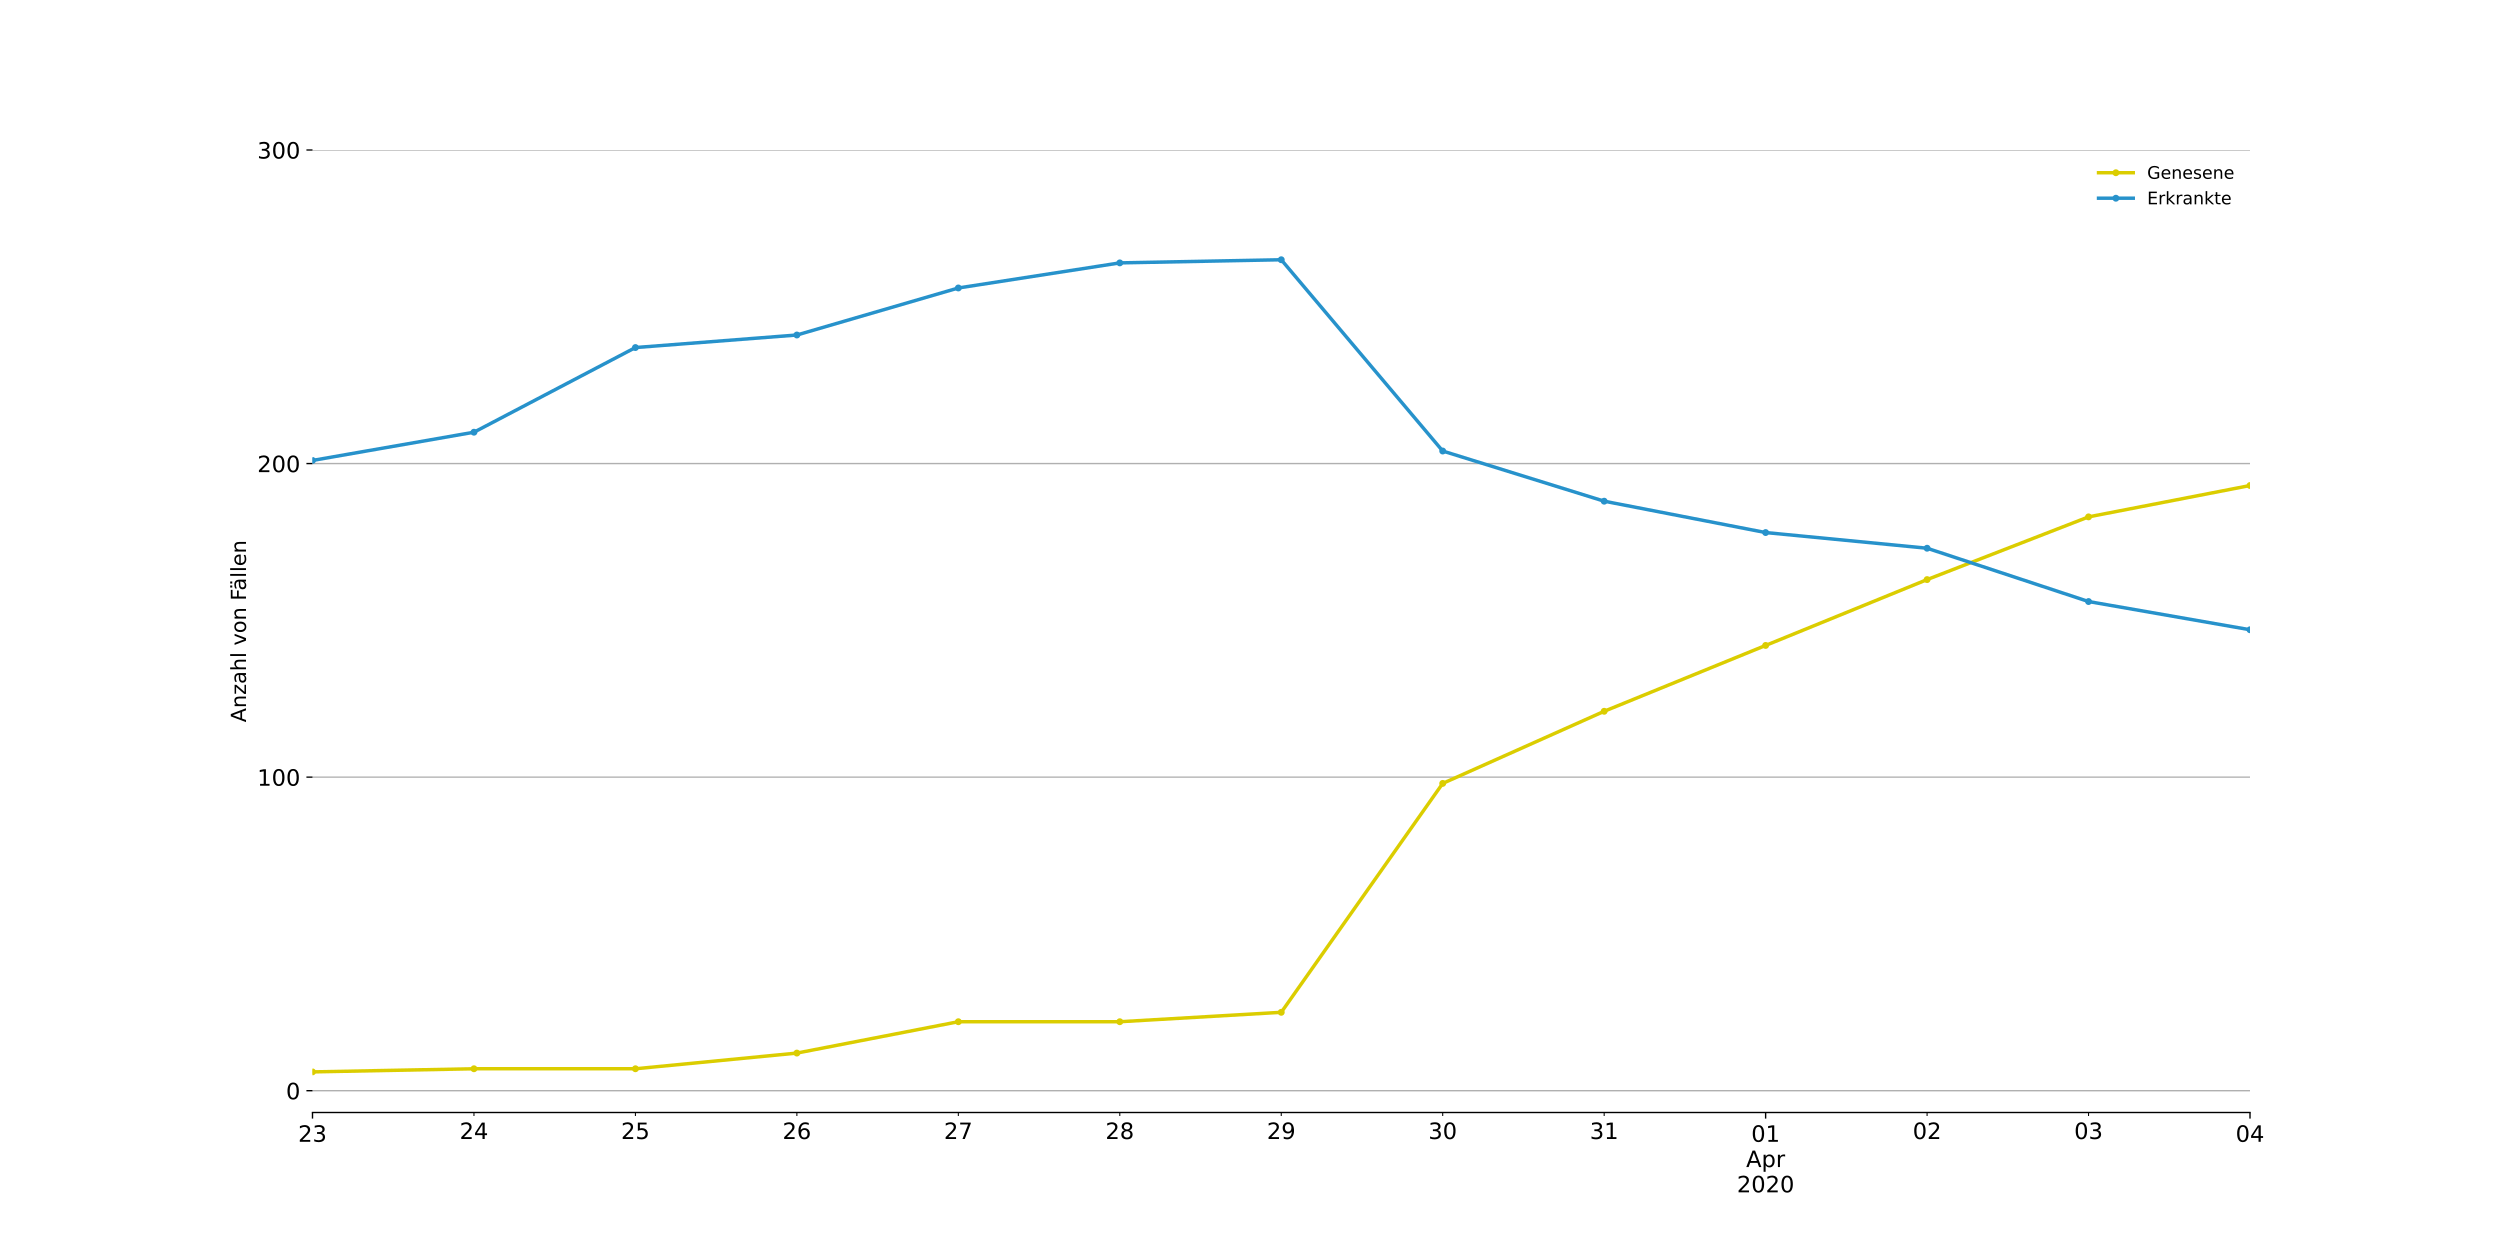
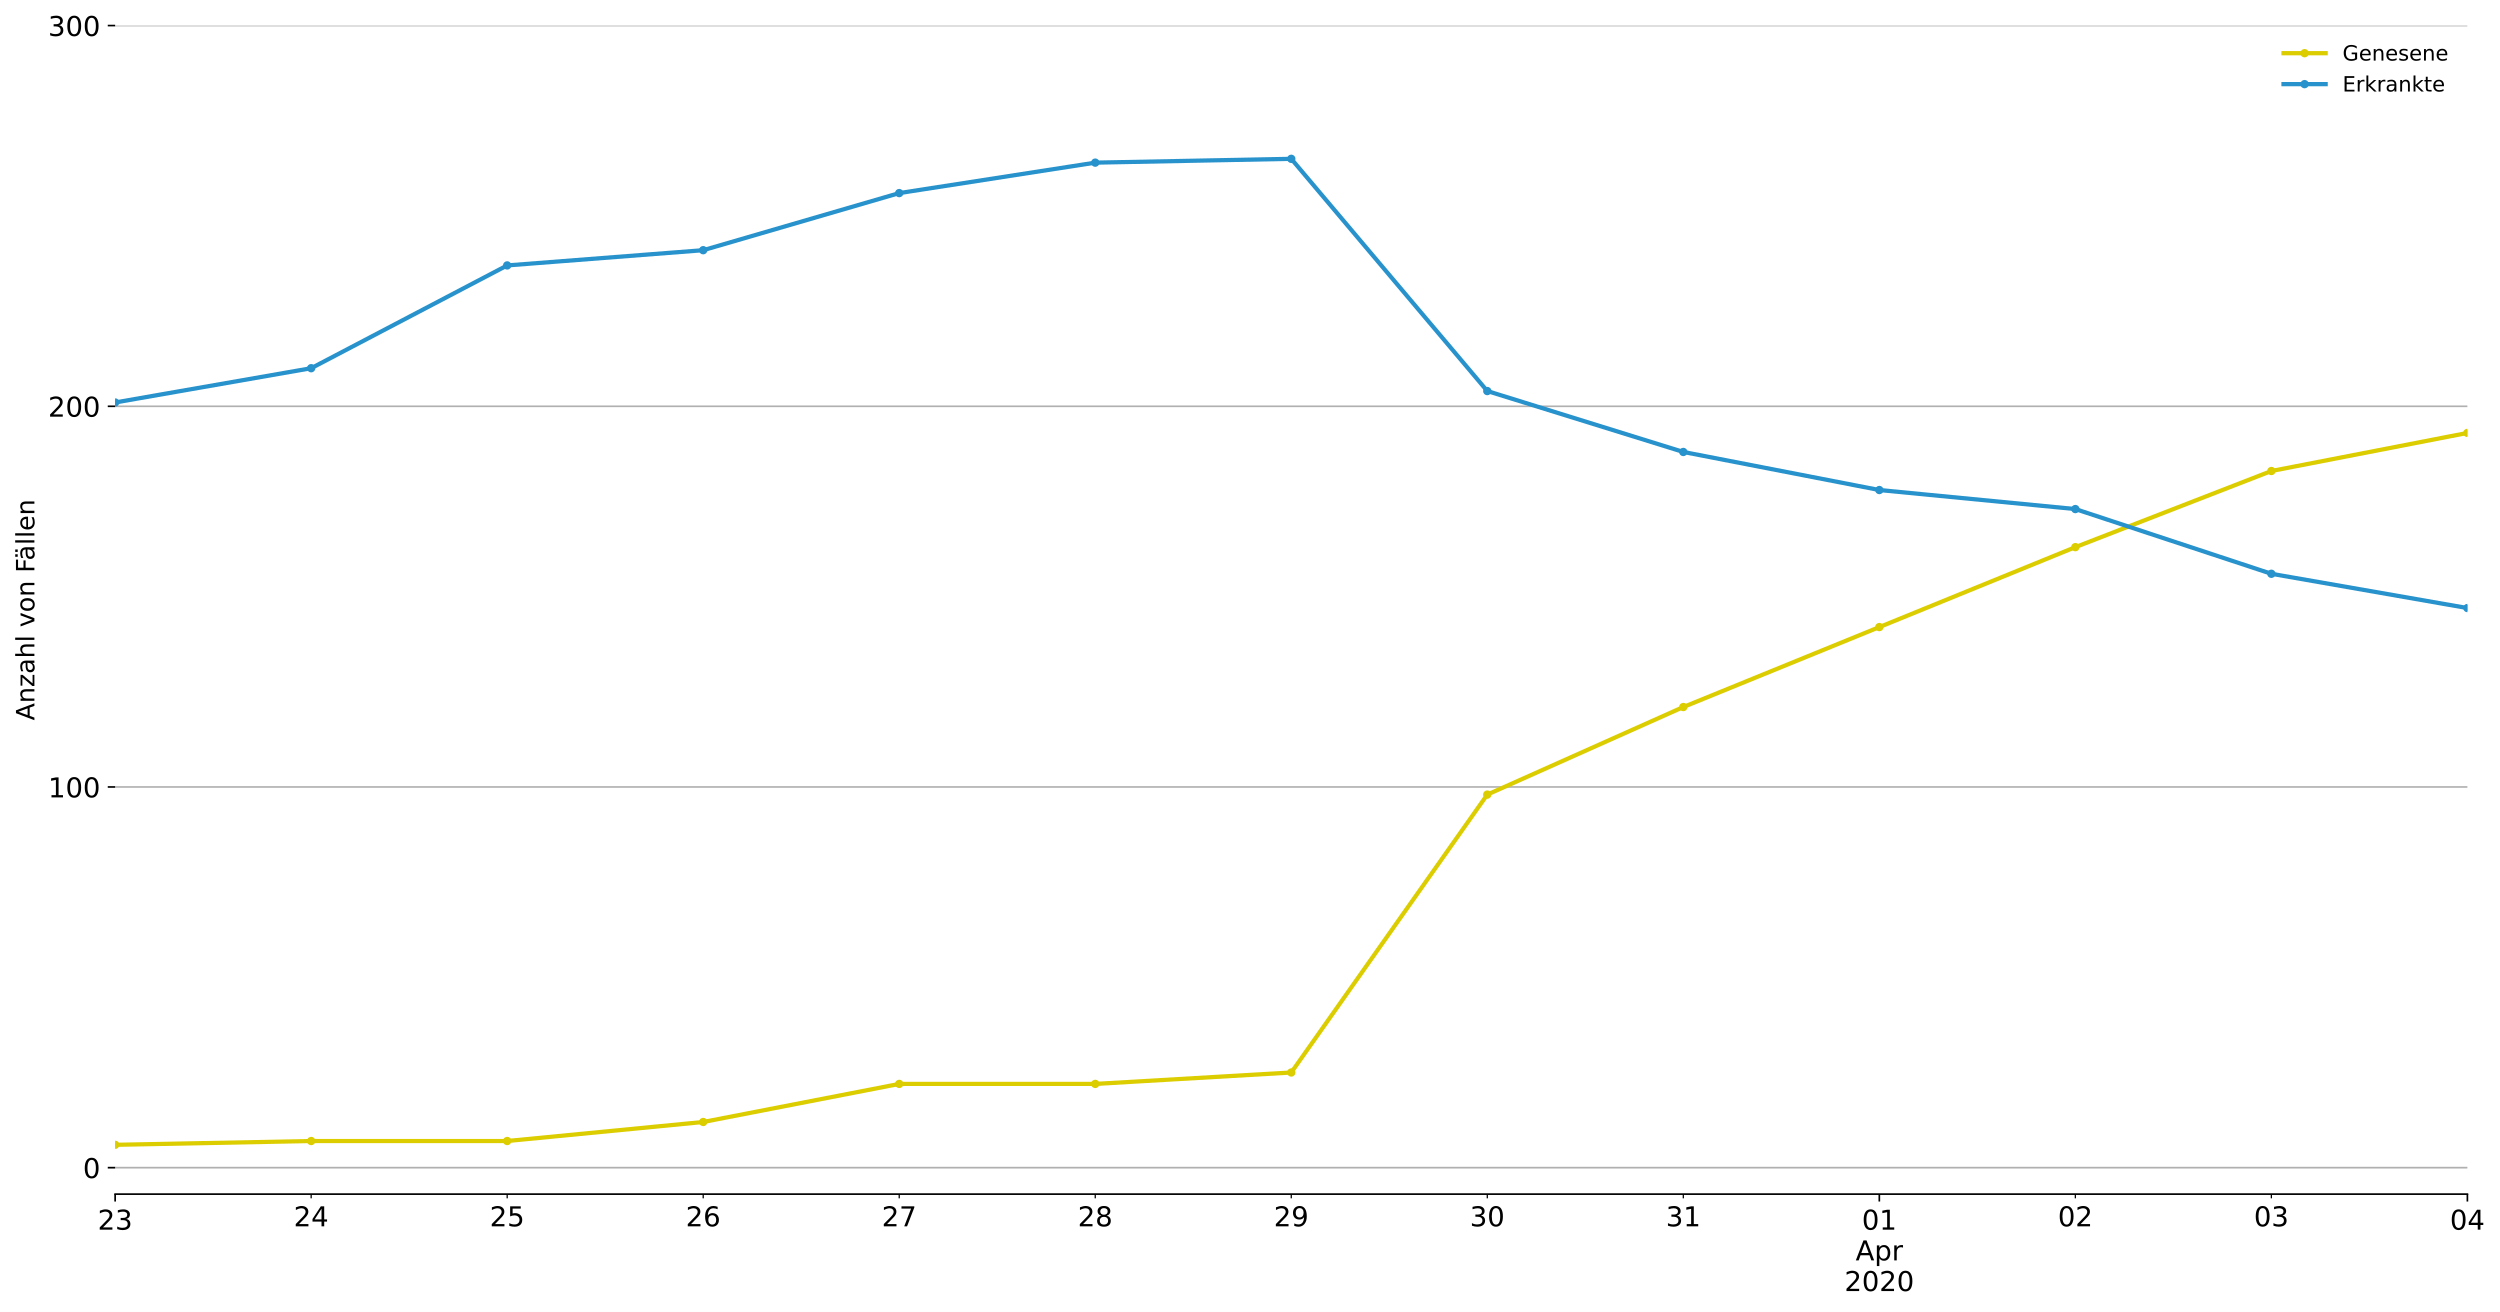
- <svg xmlns="http://www.w3.org/2000/svg" xmlns:xlink="http://www.w3.org/1999/xlink" height="720pt" version="1.1" viewBox="0 0 1440 720" width="1440pt">
+ <svg xmlns="http://www.w3.org/2000/svg" xmlns:xlink="http://www.w3.org/1999/xlink" height="622.435pt" version="1.1" viewBox="0 0 1186.099 622.435" width="1186.099pt">
  <defs>
    <style type="text/css">
*{stroke-linecap:butt;stroke-linejoin:round;}
  </style>
  </defs>
  <g id="figure_1">
    <g id="patch_1">
-       <path d="M 0 720  L 1440 720  L 1440 0  L 0 0  z " style="fill:#ffffff;" />
+       <path d="M 0 622.435  L 1186.099 622.435  L 1186.099 0  L 0 0  z " style="fill:#ffffff;" />
    </g>
    <g id="axes_1">
      <g id="patch_2">
-         <path d="M 180 640.8  L 1296 640.8  L 1296 86.4  L 180 86.4  z " style="fill:#ffffff;" />
+         <path d="M 54.627 566.539  L 1170.628 566.539  L 1170.628 12.139  L 54.627 12.139  z " style="fill:#ffffff;" />
      </g>
      <g id="matplotlib.axis_1">
        <g id="xtick_1">
          <g id="line2d_1">
            <defs>
-               <path d="M 0 0  L 0 3.5  " id="m6deb355d3d" style="stroke:#000000;stroke-width:0.8;" />
-             </defs>
-             <g>
-               <use style="stroke:#000000;stroke-width:0.8;" x="180" xlink:href="#m6deb355d3d" y="640.8" />
+               <path d="M 0 0  L 0 3.5  " id="me4310e150e" style="stroke:#000000;stroke-width:0.8;" />
+             </defs>
+             <g>
+               <use style="stroke:#000000;stroke-width:0.8;" x="54.627" xlink:href="#me4310e150e" y="566.539" />
            </g>
          </g>
          <g id="text_1">
            <defs>
              <path d="M 19.188 8.297  L 53.609 8.297  L 53.609 0  L 7.328 0  L 7.328 8.297  Q 12.938 14.109 22.625 23.891  Q 32.328 33.688 34.812 36.531  Q 39.547 41.844 41.422 45.531  Q 43.312 49.219 43.312 52.781  Q 43.312 58.594 39.234 62.25  Q 35.156 65.922 28.609 65.922  Q 23.969 65.922 18.812 64.312  Q 13.672 62.703 7.812 59.422  L 7.812 69.391  Q 13.766 71.781 18.938 73  Q 24.125 74.219 28.422 74.219  Q 39.75 74.219 46.484 68.547  Q 53.219 62.891 53.219 53.422  Q 53.219 48.922 51.531 44.891  Q 49.859 40.875 45.406 35.406  Q 44.188 33.984 37.641 27.219  Q 31.109 20.453 19.188 8.297  z " id="DejaVuSans-50" />
              <path d="M 40.578 39.312  Q 47.656 37.797 51.625 33  Q 55.609 28.219 55.609 21.188  Q 55.609 10.406 48.188 4.484  Q 40.766 -1.422 27.094 -1.422  Q 22.516 -1.422 17.656 -0.516  Q 12.797 0.391 7.625 2.203  L 7.625 11.719  Q 11.719 9.328 16.594 8.109  Q 21.484 6.891 26.812 6.891  Q 36.078 6.891 40.938 10.547  Q 45.797 14.203 45.797 21.188  Q 45.797 27.641 41.281 31.266  Q 36.766 34.906 28.719 34.906  L 20.219 34.906  L 20.219 43.016  L 29.109 43.016  Q 36.375 43.016 40.234 45.922  Q 44.094 48.828 44.094 54.297  Q 44.094 59.906 40.109 62.906  Q 36.141 65.922 28.719 65.922  Q 24.656 65.922 20.016 65.031  Q 15.375 64.156 9.812 62.312  L 9.812 71.094  Q 15.438 72.656 20.344 73.438  Q 25.25 74.219 29.594 74.219  Q 40.828 74.219 47.359 69.109  Q 53.906 64.016 53.906 55.328  Q 53.906 49.266 50.438 45.094  Q 46.969 40.922 40.578 39.312  z " id="DejaVuSans-51" />
            </defs>
-             <g transform="translate(171.7287 657.678)scale(0.13 -0.13)">
+             <g transform="translate(46.35625 583.417)scale(0.13 -0.13)">
              <use xlink:href="#DejaVuSans-50" />
              <use x="63.623" xlink:href="#DejaVuSans-51" />
            </g>
          </g>
        </g>
        <g id="xtick_2">
          <g id="line2d_2">
            <g>
-               <use style="stroke:#000000;stroke-width:0.8;" x="1017" xlink:href="#m6deb355d3d" y="640.8" />
+               <use style="stroke:#000000;stroke-width:0.8;" x="891.628" xlink:href="#me4310e150e" y="566.539" />
            </g>
          </g>
          <g id="text_2">
            <defs>
              <path d="M 31.781 66.406  Q 24.172 66.406 20.328 58.906  Q 16.5 51.422 16.5 36.375  Q 16.5 21.391 20.328 13.891  Q 24.172 6.391 31.781 6.391  Q 39.453 6.391 43.281 13.891  Q 47.125 21.391 47.125 36.375  Q 47.125 51.422 43.281 58.906  Q 39.453 66.406 31.781 66.406  z M 31.781 74.219  Q 44.047 74.219 50.516 64.516  Q 56.984 54.828 56.984 36.375  Q 56.984 17.969 50.516 8.266  Q 44.047 -1.422 31.781 -1.422  Q 19.531 -1.422 13.062 8.266  Q 6.594 17.969 6.594 36.375  Q 6.594 54.828 13.062 64.516  Q 19.531 74.219 31.781 74.219  z " id="DejaVuSans-48" />
              <path d="M 12.406 8.297  L 28.516 8.297  L 28.516 63.922  L 10.984 60.406  L 10.984 69.391  L 28.422 72.906  L 38.281 72.906  L 38.281 8.297  L 54.391 8.297  L 54.391 0  L 12.406 0  z " id="DejaVuSans-49" />
            </defs>
-             <g transform="translate(1008.729 657.678)scale(0.13 -0.13)">
+             <g transform="translate(883.3563 583.417)scale(0.13 -0.13)">
              <use xlink:href="#DejaVuSans-48" />
              <use x="63.623" xlink:href="#DejaVuSans-49" />
            </g>
            <defs>
              <path d="M 34.188 63.188  L 20.797 26.906  L 47.609 26.906  z M 28.609 72.906  L 39.797 72.906  L 67.578 0  L 57.328 0  L 50.688 18.703  L 17.828 18.703  L 11.188 0  L 0.781 0  z " id="DejaVuSans-65" />
              <path d="M 18.109 8.203  L 18.109 -20.797  L 9.078 -20.797  L 9.078 54.688  L 18.109 54.688  L 18.109 46.391  Q 20.953 51.266 25.266 53.625  Q 29.594 56 35.594 56  Q 45.562 56 51.781 48.094  Q 58.016 40.188 58.016 27.297  Q 58.016 14.406 51.781 6.484  Q 45.562 -1.422 35.594 -1.422  Q 29.594 -1.422 25.266 0.953  Q 20.953 3.328 18.109 8.203  z M 48.688 27.297  Q 48.688 37.203 44.609 42.844  Q 40.531 48.484 33.406 48.484  Q 26.266 48.484 22.188 42.844  Q 18.109 37.203 18.109 27.297  Q 18.109 17.391 22.188 11.75  Q 26.266 6.109 33.406 6.109  Q 40.531 6.109 44.609 11.75  Q 48.688 17.391 48.688 27.297  z " id="DejaVuSans-112" />
              <path d="M 41.109 46.297  Q 39.594 47.172 37.812 47.578  Q 36.031 48 33.891 48  Q 26.266 48 22.188 43.047  Q 18.109 38.094 18.109 28.812  L 18.109 0  L 9.078 0  L 9.078 54.688  L 18.109 54.688  L 18.109 46.188  Q 20.953 51.172 25.484 53.578  Q 30.031 56 36.531 56  Q 37.453 56 38.578 55.875  Q 39.703 55.766 41.062 55.516  z " id="DejaVuSans-114" />
            </defs>
-             <g transform="translate(1005.755 672.2351)scale(0.13 -0.13)">
+             <g transform="translate(880.3825 597.9741)scale(0.13 -0.13)">
              <use xlink:href="#DejaVuSans-65" />
              <use x="68.408" xlink:href="#DejaVuSans-112" />
              <use x="131.885" xlink:href="#DejaVuSans-114" />
            </g>
-             <g transform="translate(1000.457 686.7923)scale(0.13 -0.13)">
+             <g transform="translate(875.085 612.5313)scale(0.13 -0.13)">
              <use xlink:href="#DejaVuSans-50" />
              <use x="63.623" xlink:href="#DejaVuSans-48" />
              <use x="127.246" xlink:href="#DejaVuSans-50" />
              <use x="190.869" xlink:href="#DejaVuSans-48" />
            </g>
          </g>
        </g>
        <g id="xtick_3">
          <g id="line2d_3">
            <g>
-               <use style="stroke:#000000;stroke-width:0.8;" x="1296" xlink:href="#m6deb355d3d" y="640.8" />
+               <use style="stroke:#000000;stroke-width:0.8;" x="1170.628" xlink:href="#me4310e150e" y="566.539" />
            </g>
          </g>
          <g id="text_3">
            <defs>
              <path d="M 37.797 64.312  L 12.891 25.391  L 37.797 25.391  z M 35.203 72.906  L 47.609 72.906  L 47.609 25.391  L 58.016 25.391  L 58.016 17.188  L 47.609 17.188  L 47.609 0  L 37.797 0  L 37.797 17.188  L 4.891 17.188  L 4.891 26.703  z " id="DejaVuSans-52" />
            </defs>
-             <g transform="translate(1287.729 657.678)scale(0.13 -0.13)">
+             <g transform="translate(1162.356 583.417)scale(0.13 -0.13)">
              <use xlink:href="#DejaVuSans-48" />
              <use x="63.623" xlink:href="#DejaVuSans-52" />
            </g>
          </g>
        </g>
        <g id="xtick_4">
          <g id="line2d_4">
            <defs>
-               <path d="M 0 0  L 0 2  " id="mfeaf8dfb13" style="stroke:#000000;stroke-width:0.6;" />
-             </defs>
-             <g>
-               <use style="stroke:#000000;stroke-width:0.6;" x="273" xlink:href="#mfeaf8dfb13" y="640.8" />
+               <path d="M 0 0  L 0 2  " id="m6a315e441b" style="stroke:#000000;stroke-width:0.6;" />
+             </defs>
+             <g>
+               <use style="stroke:#000000;stroke-width:0.6;" x="147.627" xlink:href="#m6a315e441b" y="566.539" />
            </g>
          </g>
          <g id="text_4">
-             <g transform="translate(264.7287 656.078)scale(0.13 -0.13)">
+             <g transform="translate(139.3562 581.817)scale(0.13 -0.13)">
              <use xlink:href="#DejaVuSans-50" />
              <use x="63.623" xlink:href="#DejaVuSans-52" />
            </g>
          </g>
        </g>
        <g id="xtick_5">
          <g id="line2d_5">
            <g>
-               <use style="stroke:#000000;stroke-width:0.6;" x="366" xlink:href="#mfeaf8dfb13" y="640.8" />
+               <use style="stroke:#000000;stroke-width:0.6;" x="240.627" xlink:href="#m6a315e441b" y="566.539" />
            </g>
          </g>
          <g id="text_5">
            <defs>
              <path d="M 10.797 72.906  L 49.516 72.906  L 49.516 64.594  L 19.828 64.594  L 19.828 46.734  Q 21.969 47.469 24.109 47.828  Q 26.266 48.188 28.422 48.188  Q 40.625 48.188 47.75 41.5  Q 54.891 34.812 54.891 23.391  Q 54.891 11.625 47.562 5.094  Q 40.234 -1.422 26.906 -1.422  Q 22.312 -1.422 17.547 -0.641  Q 12.797 0.141 7.719 1.703  L 7.719 11.625  Q 12.109 9.234 16.797 8.062  Q 21.484 6.891 26.703 6.891  Q 35.156 6.891 40.078 11.328  Q 45.016 15.766 45.016 23.391  Q 45.016 31 40.078 35.438  Q 35.156 39.891 26.703 39.891  Q 22.75 39.891 18.812 39.016  Q 14.891 38.141 10.797 36.281  z " id="DejaVuSans-53" />
            </defs>
-             <g transform="translate(357.7287 656.078)scale(0.13 -0.13)">
+             <g transform="translate(232.3562 581.817)scale(0.13 -0.13)">
              <use xlink:href="#DejaVuSans-50" />
              <use x="63.623" xlink:href="#DejaVuSans-53" />
            </g>
          </g>
        </g>
        <g id="xtick_6">
          <g id="line2d_6">
            <g>
-               <use style="stroke:#000000;stroke-width:0.6;" x="459" xlink:href="#mfeaf8dfb13" y="640.8" />
+               <use style="stroke:#000000;stroke-width:0.6;" x="333.627" xlink:href="#m6a315e441b" y="566.539" />
            </g>
          </g>
          <g id="text_6">
            <defs>
              <path d="M 33.016 40.375  Q 26.375 40.375 22.484 35.828  Q 18.609 31.297 18.609 23.391  Q 18.609 15.531 22.484 10.953  Q 26.375 6.391 33.016 6.391  Q 39.656 6.391 43.531 10.953  Q 47.406 15.531 47.406 23.391  Q 47.406 31.297 43.531 35.828  Q 39.656 40.375 33.016 40.375  z M 52.594 71.297  L 52.594 62.312  Q 48.875 64.062 45.094 64.984  Q 41.312 65.922 37.594 65.922  Q 27.828 65.922 22.672 59.328  Q 17.531 52.734 16.797 39.406  Q 19.672 43.656 24.016 45.922  Q 28.375 48.188 33.594 48.188  Q 44.578 48.188 50.953 41.516  Q 57.328 34.859 57.328 23.391  Q 57.328 12.156 50.688 5.359  Q 44.047 -1.422 33.016 -1.422  Q 20.359 -1.422 13.672 8.266  Q 6.984 17.969 6.984 36.375  Q 6.984 53.656 15.188 63.938  Q 23.391 74.219 37.203 74.219  Q 40.922 74.219 44.703 73.484  Q 48.484 72.75 52.594 71.297  z " id="DejaVuSans-54" />
            </defs>
-             <g transform="translate(450.7287 656.078)scale(0.13 -0.13)">
+             <g transform="translate(325.3562 581.817)scale(0.13 -0.13)">
              <use xlink:href="#DejaVuSans-50" />
              <use x="63.623" xlink:href="#DejaVuSans-54" />
            </g>
          </g>
        </g>
        <g id="xtick_7">
          <g id="line2d_7">
            <g>
-               <use style="stroke:#000000;stroke-width:0.6;" x="552" xlink:href="#mfeaf8dfb13" y="640.8" />
+               <use style="stroke:#000000;stroke-width:0.6;" x="426.627" xlink:href="#m6a315e441b" y="566.539" />
            </g>
          </g>
          <g id="text_7">
            <defs>
              <path d="M 8.203 72.906  L 55.078 72.906  L 55.078 68.703  L 28.609 0  L 18.312 0  L 43.219 64.594  L 8.203 64.594  z " id="DejaVuSans-55" />
            </defs>
-             <g transform="translate(543.7287 656.078)scale(0.13 -0.13)">
+             <g transform="translate(418.3562 581.817)scale(0.13 -0.13)">
              <use xlink:href="#DejaVuSans-50" />
              <use x="63.623" xlink:href="#DejaVuSans-55" />
            </g>
          </g>
        </g>
        <g id="xtick_8">
          <g id="line2d_8">
            <g>
-               <use style="stroke:#000000;stroke-width:0.6;" x="645" xlink:href="#mfeaf8dfb13" y="640.8" />
+               <use style="stroke:#000000;stroke-width:0.6;" x="519.628" xlink:href="#m6a315e441b" y="566.539" />
            </g>
          </g>
          <g id="text_8">
            <defs>
              <path d="M 31.781 34.625  Q 24.75 34.625 20.719 30.859  Q 16.703 27.094 16.703 20.516  Q 16.703 13.922 20.719 10.156  Q 24.75 6.391 31.781 6.391  Q 38.812 6.391 42.859 10.172  Q 46.922 13.969 46.922 20.516  Q 46.922 27.094 42.891 30.859  Q 38.875 34.625 31.781 34.625  z M 21.922 38.812  Q 15.578 40.375 12.031 44.719  Q 8.5 49.078 8.5 55.328  Q 8.5 64.062 14.719 69.141  Q 20.953 74.219 31.781 74.219  Q 42.672 74.219 48.875 69.141  Q 55.078 64.062 55.078 55.328  Q 55.078 49.078 51.531 44.719  Q 48 40.375 41.703 38.812  Q 48.828 37.156 52.797 32.312  Q 56.781 27.484 56.781 20.516  Q 56.781 9.906 50.312 4.234  Q 43.844 -1.422 31.781 -1.422  Q 19.734 -1.422 13.25 4.234  Q 6.781 9.906 6.781 20.516  Q 6.781 27.484 10.781 32.312  Q 14.797 37.156 21.922 38.812  z M 18.312 54.391  Q 18.312 48.734 21.844 45.562  Q 25.391 42.391 31.781 42.391  Q 38.141 42.391 41.719 45.562  Q 45.312 48.734 45.312 54.391  Q 45.312 60.062 41.719 63.234  Q 38.141 66.406 31.781 66.406  Q 25.391 66.406 21.844 63.234  Q 18.312 60.062 18.312 54.391  z " id="DejaVuSans-56" />
            </defs>
-             <g transform="translate(636.7287 656.078)scale(0.13 -0.13)">
+             <g transform="translate(511.3562 581.817)scale(0.13 -0.13)">
              <use xlink:href="#DejaVuSans-50" />
              <use x="63.623" xlink:href="#DejaVuSans-56" />
            </g>
          </g>
        </g>
        <g id="xtick_9">
          <g id="line2d_9">
            <g>
-               <use style="stroke:#000000;stroke-width:0.6;" x="738" xlink:href="#mfeaf8dfb13" y="640.8" />
+               <use style="stroke:#000000;stroke-width:0.6;" x="612.628" xlink:href="#m6a315e441b" y="566.539" />
            </g>
          </g>
          <g id="text_9">
            <defs>
              <path d="M 10.984 1.516  L 10.984 10.5  Q 14.703 8.734 18.5 7.812  Q 22.312 6.891 25.984 6.891  Q 35.75 6.891 40.891 13.453  Q 46.047 20.016 46.781 33.406  Q 43.953 29.203 39.594 26.953  Q 35.25 24.703 29.984 24.703  Q 19.047 24.703 12.672 31.312  Q 6.297 37.938 6.297 49.422  Q 6.297 60.641 12.938 67.422  Q 19.578 74.219 30.609 74.219  Q 43.266 74.219 49.922 64.516  Q 56.594 54.828 56.594 36.375  Q 56.594 19.141 48.406 8.859  Q 40.234 -1.422 26.422 -1.422  Q 22.703 -1.422 18.891 -0.688  Q 15.094 0.047 10.984 1.516  z M 30.609 32.422  Q 37.25 32.422 41.125 36.953  Q 45.016 41.5 45.016 49.422  Q 45.016 57.281 41.125 61.844  Q 37.25 66.406 30.609 66.406  Q 23.969 66.406 20.094 61.844  Q 16.219 57.281 16.219 49.422  Q 16.219 41.5 20.094 36.953  Q 23.969 32.422 30.609 32.422  z " id="DejaVuSans-57" />
            </defs>
-             <g transform="translate(729.7287 656.078)scale(0.13 -0.13)">
+             <g transform="translate(604.3563 581.817)scale(0.13 -0.13)">
              <use xlink:href="#DejaVuSans-50" />
              <use x="63.623" xlink:href="#DejaVuSans-57" />
            </g>
          </g>
        </g>
        <g id="xtick_10">
          <g id="line2d_10">
            <g>
-               <use style="stroke:#000000;stroke-width:0.6;" x="831" xlink:href="#mfeaf8dfb13" y="640.8" />
+               <use style="stroke:#000000;stroke-width:0.6;" x="705.628" xlink:href="#m6a315e441b" y="566.539" />
            </g>
          </g>
          <g id="text_10">
-             <g transform="translate(822.7287 656.078)scale(0.13 -0.13)">
+             <g transform="translate(697.3563 581.817)scale(0.13 -0.13)">
              <use xlink:href="#DejaVuSans-51" />
              <use x="63.623" xlink:href="#DejaVuSans-48" />
            </g>
          </g>
        </g>
        <g id="xtick_11">
          <g id="line2d_11">
            <g>
-               <use style="stroke:#000000;stroke-width:0.6;" x="924" xlink:href="#mfeaf8dfb13" y="640.8" />
+               <use style="stroke:#000000;stroke-width:0.6;" x="798.628" xlink:href="#m6a315e441b" y="566.539" />
            </g>
          </g>
          <g id="text_11">
-             <g transform="translate(915.7287 656.078)scale(0.13 -0.13)">
+             <g transform="translate(790.3563 581.817)scale(0.13 -0.13)">
              <use xlink:href="#DejaVuSans-51" />
              <use x="63.623" xlink:href="#DejaVuSans-49" />
            </g>
          </g>
        </g>
        <g id="xtick_12">
          <g id="line2d_12">
            <g>
-               <use style="stroke:#000000;stroke-width:0.6;" x="1110" xlink:href="#mfeaf8dfb13" y="640.8" />
+               <use style="stroke:#000000;stroke-width:0.6;" x="984.628" xlink:href="#m6a315e441b" y="566.539" />
            </g>
          </g>
          <g id="text_12">
-             <g transform="translate(1101.729 656.078)scale(0.13 -0.13)">
+             <g transform="translate(976.3563 581.817)scale(0.13 -0.13)">
              <use xlink:href="#DejaVuSans-48" />
              <use x="63.623" xlink:href="#DejaVuSans-50" />
            </g>
          </g>
        </g>
        <g id="xtick_13">
          <g id="line2d_13">
            <g>
-               <use style="stroke:#000000;stroke-width:0.6;" x="1203" xlink:href="#mfeaf8dfb13" y="640.8" />
+               <use style="stroke:#000000;stroke-width:0.6;" x="1077.628" xlink:href="#m6a315e441b" y="566.539" />
            </g>
          </g>
          <g id="text_13">
-             <g transform="translate(1194.729 656.078)scale(0.13 -0.13)">
+             <g transform="translate(1069.356 581.817)scale(0.13 -0.13)">
              <use xlink:href="#DejaVuSans-48" />
              <use x="63.623" xlink:href="#DejaVuSans-51" />
            </g>
          </g>
        </g>
      </g>
      <g id="matplotlib.axis_2">
        <g id="ytick_1">
          <g id="line2d_14">
-             <path clip-path="url(#p16510695b8)" d="M 180 628.247  L 1296 628.247  " style="fill:none;stroke:#b0b0b0;stroke-linecap:square;stroke-width:0.8;" />
+             <path clip-path="url(#pfe36434c90)" d="M 54.627 553.986  L 1170.628 553.986  " style="fill:none;stroke:#b0b0b0;stroke-linecap:square;stroke-width:0.8;" />
          </g>
          <g id="line2d_15">
            <defs>
-               <path d="M 0 0  L -3.5 0  " id="m5ba4e63273" style="stroke:#000000;stroke-width:0.8;" />
-             </defs>
-             <g>
-               <use style="stroke:#000000;stroke-width:0.8;" x="180" xlink:href="#m5ba4e63273" y="628.247" />
+               <path d="M 0 0  L -3.5 0  " id="m2678e4c90f" style="stroke:#000000;stroke-width:0.8;" />
+             </defs>
+             <g>
+               <use style="stroke:#000000;stroke-width:0.8;" x="54.627" xlink:href="#m2678e4c90f" y="553.986" />
            </g>
          </g>
          <g id="text_14">
-             <g transform="translate(164.7287 633.1862)scale(0.13 -0.13)">
+             <g transform="translate(39.35625 558.9252)scale(0.13 -0.13)">
              <use xlink:href="#DejaVuSans-48" />
            </g>
          </g>
        </g>
        <g id="ytick_2">
          <g id="line2d_16">
-             <path clip-path="url(#p16510695b8)" d="M 180 447.631  L 1296 447.631  " style="fill:none;stroke:#b0b0b0;stroke-linecap:square;stroke-width:0.8;" />
+             <path clip-path="url(#pfe36434c90)" d="M 54.627 373.37  L 1170.628 373.37  " style="fill:none;stroke:#b0b0b0;stroke-linecap:square;stroke-width:0.8;" />
          </g>
          <g id="line2d_17">
            <g>
-               <use style="stroke:#000000;stroke-width:0.8;" x="180" xlink:href="#m5ba4e63273" y="447.631" />
+               <use style="stroke:#000000;stroke-width:0.8;" x="54.627" xlink:href="#m2678e4c90f" y="373.37" />
            </g>
          </g>
          <g id="text_15">
-             <g transform="translate(148.1863 452.5705)scale(0.13 -0.13)">
+             <g transform="translate(22.81375 378.3094)scale(0.13 -0.13)">
              <use xlink:href="#DejaVuSans-49" />
              <use x="63.623" xlink:href="#DejaVuSans-48" />
              <use x="127.246" xlink:href="#DejaVuSans-48" />
            </g>
          </g>
        </g>
        <g id="ytick_3">
          <g id="line2d_18">
-             <path clip-path="url(#p16510695b8)" d="M 180 267.016  L 1296 267.016  " style="fill:none;stroke:#b0b0b0;stroke-linecap:square;stroke-width:0.8;" />
+             <path clip-path="url(#pfe36434c90)" d="M 54.627 192.755  L 1170.628 192.755  " style="fill:none;stroke:#b0b0b0;stroke-linecap:square;stroke-width:0.8;" />
          </g>
          <g id="line2d_19">
            <g>
-               <use style="stroke:#000000;stroke-width:0.8;" x="180" xlink:href="#m5ba4e63273" y="267.016" />
+               <use style="stroke:#000000;stroke-width:0.8;" x="54.627" xlink:href="#m2678e4c90f" y="192.755" />
            </g>
          </g>
          <g id="text_16">
-             <g transform="translate(148.1863 271.9547)scale(0.13 -0.13)">
+             <g transform="translate(22.81375 197.6937)scale(0.13 -0.13)">
              <use xlink:href="#DejaVuSans-50" />
              <use x="63.623" xlink:href="#DejaVuSans-48" />
              <use x="127.246" xlink:href="#DejaVuSans-48" />
            </g>
          </g>
        </g>
        <g id="ytick_4">
          <g id="line2d_20">
-             <path clip-path="url(#p16510695b8)" d="M 180 86.4  L 1296 86.4  " style="fill:none;stroke:#b0b0b0;stroke-linecap:square;stroke-width:0.8;" />
+             <path clip-path="url(#pfe36434c90)" d="M 54.627 12.139  L 1170.628 12.139  " style="fill:none;stroke:#b0b0b0;stroke-linecap:square;stroke-width:0.8;" />
          </g>
          <g id="line2d_21">
            <g>
-               <use style="stroke:#000000;stroke-width:0.8;" x="180" xlink:href="#m5ba4e63273" y="86.4" />
+               <use style="stroke:#000000;stroke-width:0.8;" x="54.627" xlink:href="#m2678e4c90f" y="12.139" />
            </g>
          </g>
          <g id="text_17">
-             <g transform="translate(148.1863 91.33898)scale(0.13 -0.13)">
+             <g transform="translate(22.81375 17.07797)scale(0.13 -0.13)">
              <use xlink:href="#DejaVuSans-51" />
              <use x="63.623" xlink:href="#DejaVuSans-48" />
              <use x="127.246" xlink:href="#DejaVuSans-48" />
            </g>
          </g>
        </g>
        <g id="text_18">
          <defs>
            <path d="M 54.891 33.016  L 54.891 0  L 45.906 0  L 45.906 32.719  Q 45.906 40.484 42.875 44.328  Q 39.844 48.188 33.797 48.188  Q 26.516 48.188 22.312 43.547  Q 18.109 38.922 18.109 30.906  L 18.109 0  L 9.078 0  L 9.078 54.688  L 18.109 54.688  L 18.109 46.188  Q 21.344 51.125 25.703 53.562  Q 30.078 56 35.797 56  Q 45.219 56 50.047 50.172  Q 54.891 44.344 54.891 33.016  z " id="DejaVuSans-110" />
            <path d="M 5.516 54.688  L 48.188 54.688  L 48.188 46.484  L 14.406 7.172  L 48.188 7.172  L 48.188 0  L 4.297 0  L 4.297 8.203  L 38.094 47.516  L 5.516 47.516  z " id="DejaVuSans-122" />
            <path d="M 34.281 27.484  Q 23.391 27.484 19.188 25  Q 14.984 22.516 14.984 16.5  Q 14.984 11.719 18.141 8.906  Q 21.297 6.109 26.703 6.109  Q 34.188 6.109 38.703 11.406  Q 43.219 16.703 43.219 25.484  L 43.219 27.484  z M 52.203 31.203  L 52.203 0  L 43.219 0  L 43.219 8.297  Q 40.141 3.328 35.547 0.953  Q 30.953 -1.422 24.312 -1.422  Q 15.922 -1.422 10.953 3.297  Q 6 8.016 6 15.922  Q 6 25.141 12.172 29.828  Q 18.359 34.516 30.609 34.516  L 43.219 34.516  L 43.219 35.406  Q 43.219 41.609 39.141 45  Q 35.062 48.391 27.688 48.391  Q 23 48.391 18.547 47.266  Q 14.109 46.141 10.016 43.891  L 10.016 52.203  Q 14.938 54.109 19.578 55.047  Q 24.219 56 28.609 56  Q 40.484 56 46.344 49.844  Q 52.203 43.703 52.203 31.203  z " id="DejaVuSans-97" />
            <path d="M 54.891 33.016  L 54.891 0  L 45.906 0  L 45.906 32.719  Q 45.906 40.484 42.875 44.328  Q 39.844 48.188 33.797 48.188  Q 26.516 48.188 22.312 43.547  Q 18.109 38.922 18.109 30.906  L 18.109 0  L 9.078 0  L 9.078 75.984  L 18.109 75.984  L 18.109 46.188  Q 21.344 51.125 25.703 53.562  Q 30.078 56 35.797 56  Q 45.219 56 50.047 50.172  Q 54.891 44.344 54.891 33.016  z " id="DejaVuSans-104" />
            <path d="M 9.422 75.984  L 18.406 75.984  L 18.406 0  L 9.422 0  z " id="DejaVuSans-108" />
            <path id="DejaVuSans-32" />
            <path d="M 2.984 54.688  L 12.5 54.688  L 29.594 8.797  L 46.688 54.688  L 56.203 54.688  L 35.688 0  L 23.484 0  z " id="DejaVuSans-118" />
            <path d="M 30.609 48.391  Q 23.391 48.391 19.188 42.75  Q 14.984 37.109 14.984 27.297  Q 14.984 17.484 19.156 11.844  Q 23.344 6.203 30.609 6.203  Q 37.797 6.203 41.984 11.859  Q 46.188 17.531 46.188 27.297  Q 46.188 37.016 41.984 42.703  Q 37.797 48.391 30.609 48.391  z M 30.609 56  Q 42.328 56 49.016 48.375  Q 55.719 40.766 55.719 27.297  Q 55.719 13.875 49.016 6.219  Q 42.328 -1.422 30.609 -1.422  Q 18.844 -1.422 12.172 6.219  Q 5.516 13.875 5.516 27.297  Q 5.516 40.766 12.172 48.375  Q 18.844 56 30.609 56  z " id="DejaVuSans-111" />
            <path d="M 9.812 72.906  L 51.703 72.906  L 51.703 64.594  L 19.672 64.594  L 19.672 43.109  L 48.578 43.109  L 48.578 34.812  L 19.672 34.812  L 19.672 0  L 9.812 0  z " id="DejaVuSans-70" />
            <path d="M 34.281 27.484  Q 23.391 27.484 19.188 25  Q 14.984 22.516 14.984 16.5  Q 14.984 11.719 18.141 8.906  Q 21.297 6.109 26.703 6.109  Q 34.188 6.109 38.703 11.406  Q 43.219 16.703 43.219 25.484  L 43.219 27.484  z M 52.203 31.203  L 52.203 0  L 43.219 0  L 43.219 8.297  Q 40.141 3.328 35.547 0.953  Q 30.953 -1.422 24.312 -1.422  Q 15.922 -1.422 10.953 3.297  Q 6 8.016 6 15.922  Q 6 25.141 12.172 29.828  Q 18.359 34.516 30.609 34.516  L 43.219 34.516  L 43.219 35.406  Q 43.219 41.609 39.141 45  Q 35.062 48.391 27.688 48.391  Q 23 48.391 18.547 47.266  Q 14.109 46.141 10.016 43.891  L 10.016 52.203  Q 14.938 54.109 19.578 55.047  Q 24.219 56 28.609 56  Q 40.484 56 46.344 49.844  Q 52.203 43.703 52.203 31.203  z M 33.594 75.781  L 43.5 75.781  L 43.5 65.922  L 33.594 65.922  z M 14.5 75.781  L 24.406 75.781  L 24.406 65.922  L 14.5 65.922  z " id="DejaVuSans-228" />
            <path d="M 56.203 29.594  L 56.203 25.203  L 14.891 25.203  Q 15.484 15.922 20.484 11.062  Q 25.484 6.203 34.422 6.203  Q 39.594 6.203 44.453 7.469  Q 49.312 8.734 54.109 11.281  L 54.109 2.781  Q 49.266 0.734 44.188 -0.344  Q 39.109 -1.422 33.891 -1.422  Q 20.797 -1.422 13.156 6.188  Q 5.516 13.812 5.516 26.812  Q 5.516 40.234 12.766 48.109  Q 20.016 56 32.328 56  Q 43.359 56 49.781 48.891  Q 56.203 41.797 56.203 29.594  z M 47.219 32.234  Q 47.125 39.594 43.094 43.984  Q 39.062 48.391 32.422 48.391  Q 24.906 48.391 20.391 44.141  Q 15.875 39.891 15.188 32.172  z " id="DejaVuSans-101" />
          </defs>
-           <g transform="translate(141.6906 416.0494)rotate(-90)scale(0.12 -0.12)">
+           <g transform="translate(16.31812 341.7884)rotate(-90)scale(0.12 -0.12)">
            <use xlink:href="#DejaVuSans-65" />
            <use x="68.408" xlink:href="#DejaVuSans-110" />
            <use x="131.787" xlink:href="#DejaVuSans-122" />
            <use x="184.277" xlink:href="#DejaVuSans-97" />
            <use x="245.557" xlink:href="#DejaVuSans-104" />
            <use x="308.936" xlink:href="#DejaVuSans-108" />
            <use x="336.719" xlink:href="#DejaVuSans-32" />
            <use x="368.506" xlink:href="#DejaVuSans-118" />
            <use x="427.686" xlink:href="#DejaVuSans-111" />
            <use x="488.867" xlink:href="#DejaVuSans-110" />
            <use x="552.246" xlink:href="#DejaVuSans-32" />
            <use x="584.033" xlink:href="#DejaVuSans-70" />
            <use x="632.428" xlink:href="#DejaVuSans-228" />
            <use x="693.707" xlink:href="#DejaVuSans-108" />
            <use x="721.49" xlink:href="#DejaVuSans-108" />
            <use x="749.273" xlink:href="#DejaVuSans-101" />
            <use x="810.797" xlink:href="#DejaVuSans-110" />
          </g>
        </g>
      </g>
      <g id="line2d_22">
-         <path clip-path="url(#p16510695b8)" d="M 180 617.41  L 273 615.604  L 366 615.604  L 459 606.573  L 552 588.512  L 645 588.512  L 738 583.093  L 831 451.244  L 924 409.702  L 1017 371.773  L 1110 333.844  L 1203 297.72  L 1296 279.659  " style="fill:none;stroke:#dbcd00;stroke-linecap:square;stroke-width:2;" />
+         <path clip-path="url(#pfe36434c90)" d="M 54.627 543.149  L 147.627 541.343  L 240.627 541.343  L 333.627 532.312  L 426.627 514.251  L 519.628 514.251  L 612.628 508.832  L 705.628 376.983  L 798.628 335.441  L 891.628 297.512  L 984.628 259.583  L 1077.628 223.459  L 1170.628 205.398  " style="fill:none;stroke:#dbcd00;stroke-linecap:square;stroke-width:2;" />
        <defs>
-           <path d="M 0 1.5  C 0.398 1.5 0.779 1.342 1.061 1.061  C 1.342 0.779 1.5 0.398 1.5 0  C 1.5 -0.398 1.342 -0.779 1.061 -1.061  C 0.779 -1.342 0.398 -1.5 0 -1.5  C -0.398 -1.5 -0.779 -1.342 -1.061 -1.061  C -1.342 -0.779 -1.5 -0.398 -1.5 0  C -1.5 0.398 -1.342 0.779 -1.061 1.061  C -0.779 1.342 -0.398 1.5 0 1.5  z " id="mfac8597337" style="stroke:#dbcd00;" />
+           <path d="M 0 1.5  C 0.398 1.5 0.779 1.342 1.061 1.061  C 1.342 0.779 1.5 0.398 1.5 0  C 1.5 -0.398 1.342 -0.779 1.061 -1.061  C 0.779 -1.342 0.398 -1.5 0 -1.5  C -0.398 -1.5 -0.779 -1.342 -1.061 -1.061  C -1.342 -0.779 -1.5 -0.398 -1.5 0  C -1.5 0.398 -1.342 0.779 -1.061 1.061  C -0.779 1.342 -0.398 1.5 0 1.5  z " id="m44634079f4" style="stroke:#dbcd00;" />
        </defs>
-         <g clip-path="url(#p16510695b8)">
-           <use style="fill:#dbcd00;stroke:#dbcd00;" x="180" xlink:href="#mfac8597337" y="617.41" />
-           <use style="fill:#dbcd00;stroke:#dbcd00;" x="273" xlink:href="#mfac8597337" y="615.604" />
-           <use style="fill:#dbcd00;stroke:#dbcd00;" x="366" xlink:href="#mfac8597337" y="615.604" />
-           <use style="fill:#dbcd00;stroke:#dbcd00;" x="459" xlink:href="#mfac8597337" y="606.573" />
-           <use style="fill:#dbcd00;stroke:#dbcd00;" x="552" xlink:href="#mfac8597337" y="588.512" />
-           <use style="fill:#dbcd00;stroke:#dbcd00;" x="645" xlink:href="#mfac8597337" y="588.512" />
-           <use style="fill:#dbcd00;stroke:#dbcd00;" x="738" xlink:href="#mfac8597337" y="583.093" />
-           <use style="fill:#dbcd00;stroke:#dbcd00;" x="831" xlink:href="#mfac8597337" y="451.244" />
-           <use style="fill:#dbcd00;stroke:#dbcd00;" x="924" xlink:href="#mfac8597337" y="409.702" />
-           <use style="fill:#dbcd00;stroke:#dbcd00;" x="1017" xlink:href="#mfac8597337" y="371.773" />
-           <use style="fill:#dbcd00;stroke:#dbcd00;" x="1110" xlink:href="#mfac8597337" y="333.844" />
-           <use style="fill:#dbcd00;stroke:#dbcd00;" x="1203" xlink:href="#mfac8597337" y="297.72" />
-           <use style="fill:#dbcd00;stroke:#dbcd00;" x="1296" xlink:href="#mfac8597337" y="279.659" />
+         <g clip-path="url(#pfe36434c90)">
+           <use style="fill:#dbcd00;stroke:#dbcd00;" x="54.627" xlink:href="#m44634079f4" y="543.149" />
+           <use style="fill:#dbcd00;stroke:#dbcd00;" x="147.627" xlink:href="#m44634079f4" y="541.343" />
+           <use style="fill:#dbcd00;stroke:#dbcd00;" x="240.627" xlink:href="#m44634079f4" y="541.343" />
+           <use style="fill:#dbcd00;stroke:#dbcd00;" x="333.627" xlink:href="#m44634079f4" y="532.312" />
+           <use style="fill:#dbcd00;stroke:#dbcd00;" x="426.627" xlink:href="#m44634079f4" y="514.251" />
+           <use style="fill:#dbcd00;stroke:#dbcd00;" x="519.628" xlink:href="#m44634079f4" y="514.251" />
+           <use style="fill:#dbcd00;stroke:#dbcd00;" x="612.628" xlink:href="#m44634079f4" y="508.832" />
+           <use style="fill:#dbcd00;stroke:#dbcd00;" x="705.628" xlink:href="#m44634079f4" y="376.983" />
+           <use style="fill:#dbcd00;stroke:#dbcd00;" x="798.628" xlink:href="#m44634079f4" y="335.441" />
+           <use style="fill:#dbcd00;stroke:#dbcd00;" x="891.628" xlink:href="#m44634079f4" y="297.512" />
+           <use style="fill:#dbcd00;stroke:#dbcd00;" x="984.628" xlink:href="#m44634079f4" y="259.583" />
+           <use style="fill:#dbcd00;stroke:#dbcd00;" x="1077.628" xlink:href="#m44634079f4" y="223.459" />
+           <use style="fill:#dbcd00;stroke:#dbcd00;" x="1170.628" xlink:href="#m44634079f4" y="205.398" />
        </g>
      </g>
      <g id="line2d_23">
-         <path clip-path="url(#p16510695b8)" d="M 180 265.21  L 273 248.954  L 366 200.188  L 459 192.963  L 552 165.871  L 645 151.422  L 738 149.616  L 831 259.791  L 924 288.69  L 1017 306.751  L 1110 315.782  L 1203 346.487  L 1296 362.742  " style="fill:none;stroke:#2792cb;stroke-linecap:square;stroke-width:2;" />
+         <path clip-path="url(#pfe36434c90)" d="M 54.627 190.949  L 147.627 174.693  L 240.627 125.927  L 333.627 118.702  L 426.627 91.61  L 519.628 77.161  L 612.628 75.354  L 705.628 185.53  L 798.628 214.429  L 891.628 232.49  L 984.628 241.521  L 1077.628 272.226  L 1170.628 288.481  " style="fill:none;stroke:#2792cb;stroke-linecap:square;stroke-width:2;" />
        <defs>
-           <path d="M 0 1.5  C 0.398 1.5 0.779 1.342 1.061 1.061  C 1.342 0.779 1.5 0.398 1.5 0  C 1.5 -0.398 1.342 -0.779 1.061 -1.061  C 0.779 -1.342 0.398 -1.5 0 -1.5  C -0.398 -1.5 -0.779 -1.342 -1.061 -1.061  C -1.342 -0.779 -1.5 -0.398 -1.5 0  C -1.5 0.398 -1.342 0.779 -1.061 1.061  C -0.779 1.342 -0.398 1.5 0 1.5  z " id="mdbb9eeb98d" style="stroke:#2792cb;" />
+           <path d="M 0 1.5  C 0.398 1.5 0.779 1.342 1.061 1.061  C 1.342 0.779 1.5 0.398 1.5 0  C 1.5 -0.398 1.342 -0.779 1.061 -1.061  C 0.779 -1.342 0.398 -1.5 0 -1.5  C -0.398 -1.5 -0.779 -1.342 -1.061 -1.061  C -1.342 -0.779 -1.5 -0.398 -1.5 0  C -1.5 0.398 -1.342 0.779 -1.061 1.061  C -0.779 1.342 -0.398 1.5 0 1.5  z " id="mfa99b786a6" style="stroke:#2792cb;" />
        </defs>
-         <g clip-path="url(#p16510695b8)">
-           <use style="fill:#2792cb;stroke:#2792cb;" x="180" xlink:href="#mdbb9eeb98d" y="265.21" />
-           <use style="fill:#2792cb;stroke:#2792cb;" x="273" xlink:href="#mdbb9eeb98d" y="248.954" />
-           <use style="fill:#2792cb;stroke:#2792cb;" x="366" xlink:href="#mdbb9eeb98d" y="200.188" />
-           <use style="fill:#2792cb;stroke:#2792cb;" x="459" xlink:href="#mdbb9eeb98d" y="192.963" />
-           <use style="fill:#2792cb;stroke:#2792cb;" x="552" xlink:href="#mdbb9eeb98d" y="165.871" />
-           <use style="fill:#2792cb;stroke:#2792cb;" x="645" xlink:href="#mdbb9eeb98d" y="151.422" />
-           <use style="fill:#2792cb;stroke:#2792cb;" x="738" xlink:href="#mdbb9eeb98d" y="149.616" />
-           <use style="fill:#2792cb;stroke:#2792cb;" x="831" xlink:href="#mdbb9eeb98d" y="259.791" />
-           <use style="fill:#2792cb;stroke:#2792cb;" x="924" xlink:href="#mdbb9eeb98d" y="288.69" />
-           <use style="fill:#2792cb;stroke:#2792cb;" x="1017" xlink:href="#mdbb9eeb98d" y="306.751" />
-           <use style="fill:#2792cb;stroke:#2792cb;" x="1110" xlink:href="#mdbb9eeb98d" y="315.782" />
-           <use style="fill:#2792cb;stroke:#2792cb;" x="1203" xlink:href="#mdbb9eeb98d" y="346.487" />
-           <use style="fill:#2792cb;stroke:#2792cb;" x="1296" xlink:href="#mdbb9eeb98d" y="362.742" />
+         <g clip-path="url(#pfe36434c90)">
+           <use style="fill:#2792cb;stroke:#2792cb;" x="54.627" xlink:href="#mfa99b786a6" y="190.949" />
+           <use style="fill:#2792cb;stroke:#2792cb;" x="147.627" xlink:href="#mfa99b786a6" y="174.693" />
+           <use style="fill:#2792cb;stroke:#2792cb;" x="240.627" xlink:href="#mfa99b786a6" y="125.927" />
+           <use style="fill:#2792cb;stroke:#2792cb;" x="333.627" xlink:href="#mfa99b786a6" y="118.702" />
+           <use style="fill:#2792cb;stroke:#2792cb;" x="426.627" xlink:href="#mfa99b786a6" y="91.61" />
+           <use style="fill:#2792cb;stroke:#2792cb;" x="519.628" xlink:href="#mfa99b786a6" y="77.161" />
+           <use style="fill:#2792cb;stroke:#2792cb;" x="612.628" xlink:href="#mfa99b786a6" y="75.354" />
+           <use style="fill:#2792cb;stroke:#2792cb;" x="705.628" xlink:href="#mfa99b786a6" y="185.53" />
+           <use style="fill:#2792cb;stroke:#2792cb;" x="798.628" xlink:href="#mfa99b786a6" y="214.429" />
+           <use style="fill:#2792cb;stroke:#2792cb;" x="891.628" xlink:href="#mfa99b786a6" y="232.49" />
+           <use style="fill:#2792cb;stroke:#2792cb;" x="984.628" xlink:href="#mfa99b786a6" y="241.521" />
+           <use style="fill:#2792cb;stroke:#2792cb;" x="1077.628" xlink:href="#mfa99b786a6" y="272.226" />
+           <use style="fill:#2792cb;stroke:#2792cb;" x="1170.628" xlink:href="#mfa99b786a6" y="288.481" />
        </g>
      </g>
      <g id="patch_3">
-         <path d="M 180 640.8  L 1296 640.8  " style="fill:none;stroke:#000000;stroke-linecap:square;stroke-linejoin:miter;stroke-width:0.8;" />
+         <path d="M 54.627 566.539  L 1170.628 566.539  " style="fill:none;stroke:#000000;stroke-linecap:square;stroke-linejoin:miter;stroke-width:0.8;" />
      </g>
      <g id="legend_1">
        <g id="line2d_24">
-           <path d="M 1208.755 99.498  L 1228.755 99.498  " style="fill:none;stroke:#dbcd00;stroke-linecap:square;stroke-width:2;" />
+           <path d="M 1083.382 25.237  L 1103.382 25.237  " style="fill:none;stroke:#dbcd00;stroke-linecap:square;stroke-width:2;" />
        </g>
        <g id="line2d_25">
          <g>
-             <use style="fill:#dbcd00;stroke:#dbcd00;" x="1218.755" xlink:href="#mfac8597337" y="99.498" />
+             <use style="fill:#dbcd00;stroke:#dbcd00;" x="1093.382" xlink:href="#m44634079f4" y="25.237" />
          </g>
        </g>
        <g id="text_19">
          <defs>
            <path d="M 59.516 10.406  L 59.516 29.984  L 43.406 29.984  L 43.406 38.094  L 69.281 38.094  L 69.281 6.781  Q 63.578 2.734 56.688 0.656  Q 49.812 -1.422 42 -1.422  Q 24.906 -1.422 15.25 8.562  Q 5.609 18.562 5.609 36.375  Q 5.609 54.25 15.25 64.234  Q 24.906 74.219 42 74.219  Q 49.125 74.219 55.547 72.453  Q 61.969 70.703 67.391 67.281  L 67.391 56.781  Q 61.922 61.422 55.766 63.766  Q 49.609 66.109 42.828 66.109  Q 29.438 66.109 22.719 58.641  Q 16.016 51.172 16.016 36.375  Q 16.016 21.625 22.719 14.156  Q 29.438 6.688 42.828 6.688  Q 48.047 6.688 52.141 7.594  Q 56.25 8.5 59.516 10.406  z " id="DejaVuSans-71" />
            <path d="M 44.281 53.078  L 44.281 44.578  Q 40.484 46.531 36.375 47.5  Q 32.281 48.484 27.875 48.484  Q 21.188 48.484 17.844 46.438  Q 14.5 44.391 14.5 40.281  Q 14.5 37.156 16.891 35.375  Q 19.281 33.594 26.516 31.984  L 29.594 31.297  Q 39.156 29.25 43.188 25.516  Q 47.219 21.781 47.219 15.094  Q 47.219 7.469 41.188 3.016  Q 35.156 -1.422 24.609 -1.422  Q 20.219 -1.422 15.453 -0.562  Q 10.688 0.297 5.422 2  L 5.422 11.281  Q 10.406 8.688 15.234 7.391  Q 20.062 6.109 24.812 6.109  Q 31.156 6.109 34.562 8.281  Q 37.984 10.453 37.984 14.406  Q 37.984 18.062 35.516 20.016  Q 33.062 21.969 24.703 23.781  L 21.578 24.516  Q 13.234 26.266 9.516 29.906  Q 5.812 33.547 5.812 39.891  Q 5.812 47.609 11.281 51.797  Q 16.75 56 26.812 56  Q 31.781 56 36.172 55.266  Q 40.578 54.547 44.281 53.078  z " id="DejaVuSans-115" />
          </defs>
-           <g transform="translate(1236.755 102.9984)scale(0.1 -0.1)">
+           <g transform="translate(1111.382 28.73742)scale(0.1 -0.1)">
            <use xlink:href="#DejaVuSans-71" />
            <use x="77.49" xlink:href="#DejaVuSans-101" />
            <use x="139.014" xlink:href="#DejaVuSans-110" />
            <use x="202.393" xlink:href="#DejaVuSans-101" />
            <use x="263.916" xlink:href="#DejaVuSans-115" />
            <use x="316.016" xlink:href="#DejaVuSans-101" />
            <use x="377.539" xlink:href="#DejaVuSans-110" />
            <use x="440.918" xlink:href="#DejaVuSans-101" />
          </g>
        </g>
        <g id="line2d_26">
-           <path d="M 1208.755 114.177  L 1228.755 114.177  " style="fill:none;stroke:#2792cb;stroke-linecap:square;stroke-width:2;" />
+           <path d="M 1083.382 39.916  L 1103.382 39.916  " style="fill:none;stroke:#2792cb;stroke-linecap:square;stroke-width:2;" />
        </g>
        <g id="line2d_27">
          <g>
-             <use style="fill:#2792cb;stroke:#2792cb;" x="1218.755" xlink:href="#mdbb9eeb98d" y="114.177" />
+             <use style="fill:#2792cb;stroke:#2792cb;" x="1093.382" xlink:href="#mfa99b786a6" y="39.916" />
          </g>
        </g>
        <g id="text_20">
          <defs>
            <path d="M 9.812 72.906  L 55.906 72.906  L 55.906 64.594  L 19.672 64.594  L 19.672 43.016  L 54.391 43.016  L 54.391 34.719  L 19.672 34.719  L 19.672 8.297  L 56.781 8.297  L 56.781 0  L 9.812 0  z " id="DejaVuSans-69" />
            <path d="M 9.078 75.984  L 18.109 75.984  L 18.109 31.109  L 44.922 54.688  L 56.391 54.688  L 27.391 29.109  L 57.625 0  L 45.906 0  L 18.109 26.703  L 18.109 0  L 9.078 0  z " id="DejaVuSans-107" />
            <path d="M 18.312 70.219  L 18.312 54.688  L 36.812 54.688  L 36.812 47.703  L 18.312 47.703  L 18.312 18.016  Q 18.312 11.328 20.141 9.422  Q 21.969 7.516 27.594 7.516  L 36.812 7.516  L 36.812 0  L 27.594 0  Q 17.188 0 13.234 3.875  Q 9.281 7.766 9.281 18.016  L 9.281 47.703  L 2.688 47.703  L 2.688 54.688  L 9.281 54.688  L 9.281 70.219  z " id="DejaVuSans-116" />
          </defs>
-           <g transform="translate(1236.755 117.6766)scale(0.1 -0.1)">
+           <g transform="translate(1111.382 43.41555)scale(0.1 -0.1)">
            <use xlink:href="#DejaVuSans-69" />
            <use x="63.184" xlink:href="#DejaVuSans-114" />
            <use x="104.297" xlink:href="#DejaVuSans-107" />
            <use x="162.207" xlink:href="#DejaVuSans-114" />
            <use x="203.32" xlink:href="#DejaVuSans-97" />
            <use x="264.6" xlink:href="#DejaVuSans-110" />
            <use x="327.979" xlink:href="#DejaVuSans-107" />
            <use x="385.889" xlink:href="#DejaVuSans-116" />
            <use x="425.098" xlink:href="#DejaVuSans-101" />
          </g>
        </g>
      </g>
    </g>
  </g>
  <defs>
-     <clipPath id="p16510695b8">
-       <rect height="554.4" width="1116" x="180" y="86.4" />
+     <clipPath id="pfe36434c90">
+       <rect height="554.4" width="1116" x="54.627" y="12.139" />
    </clipPath>
  </defs>
</svg>
